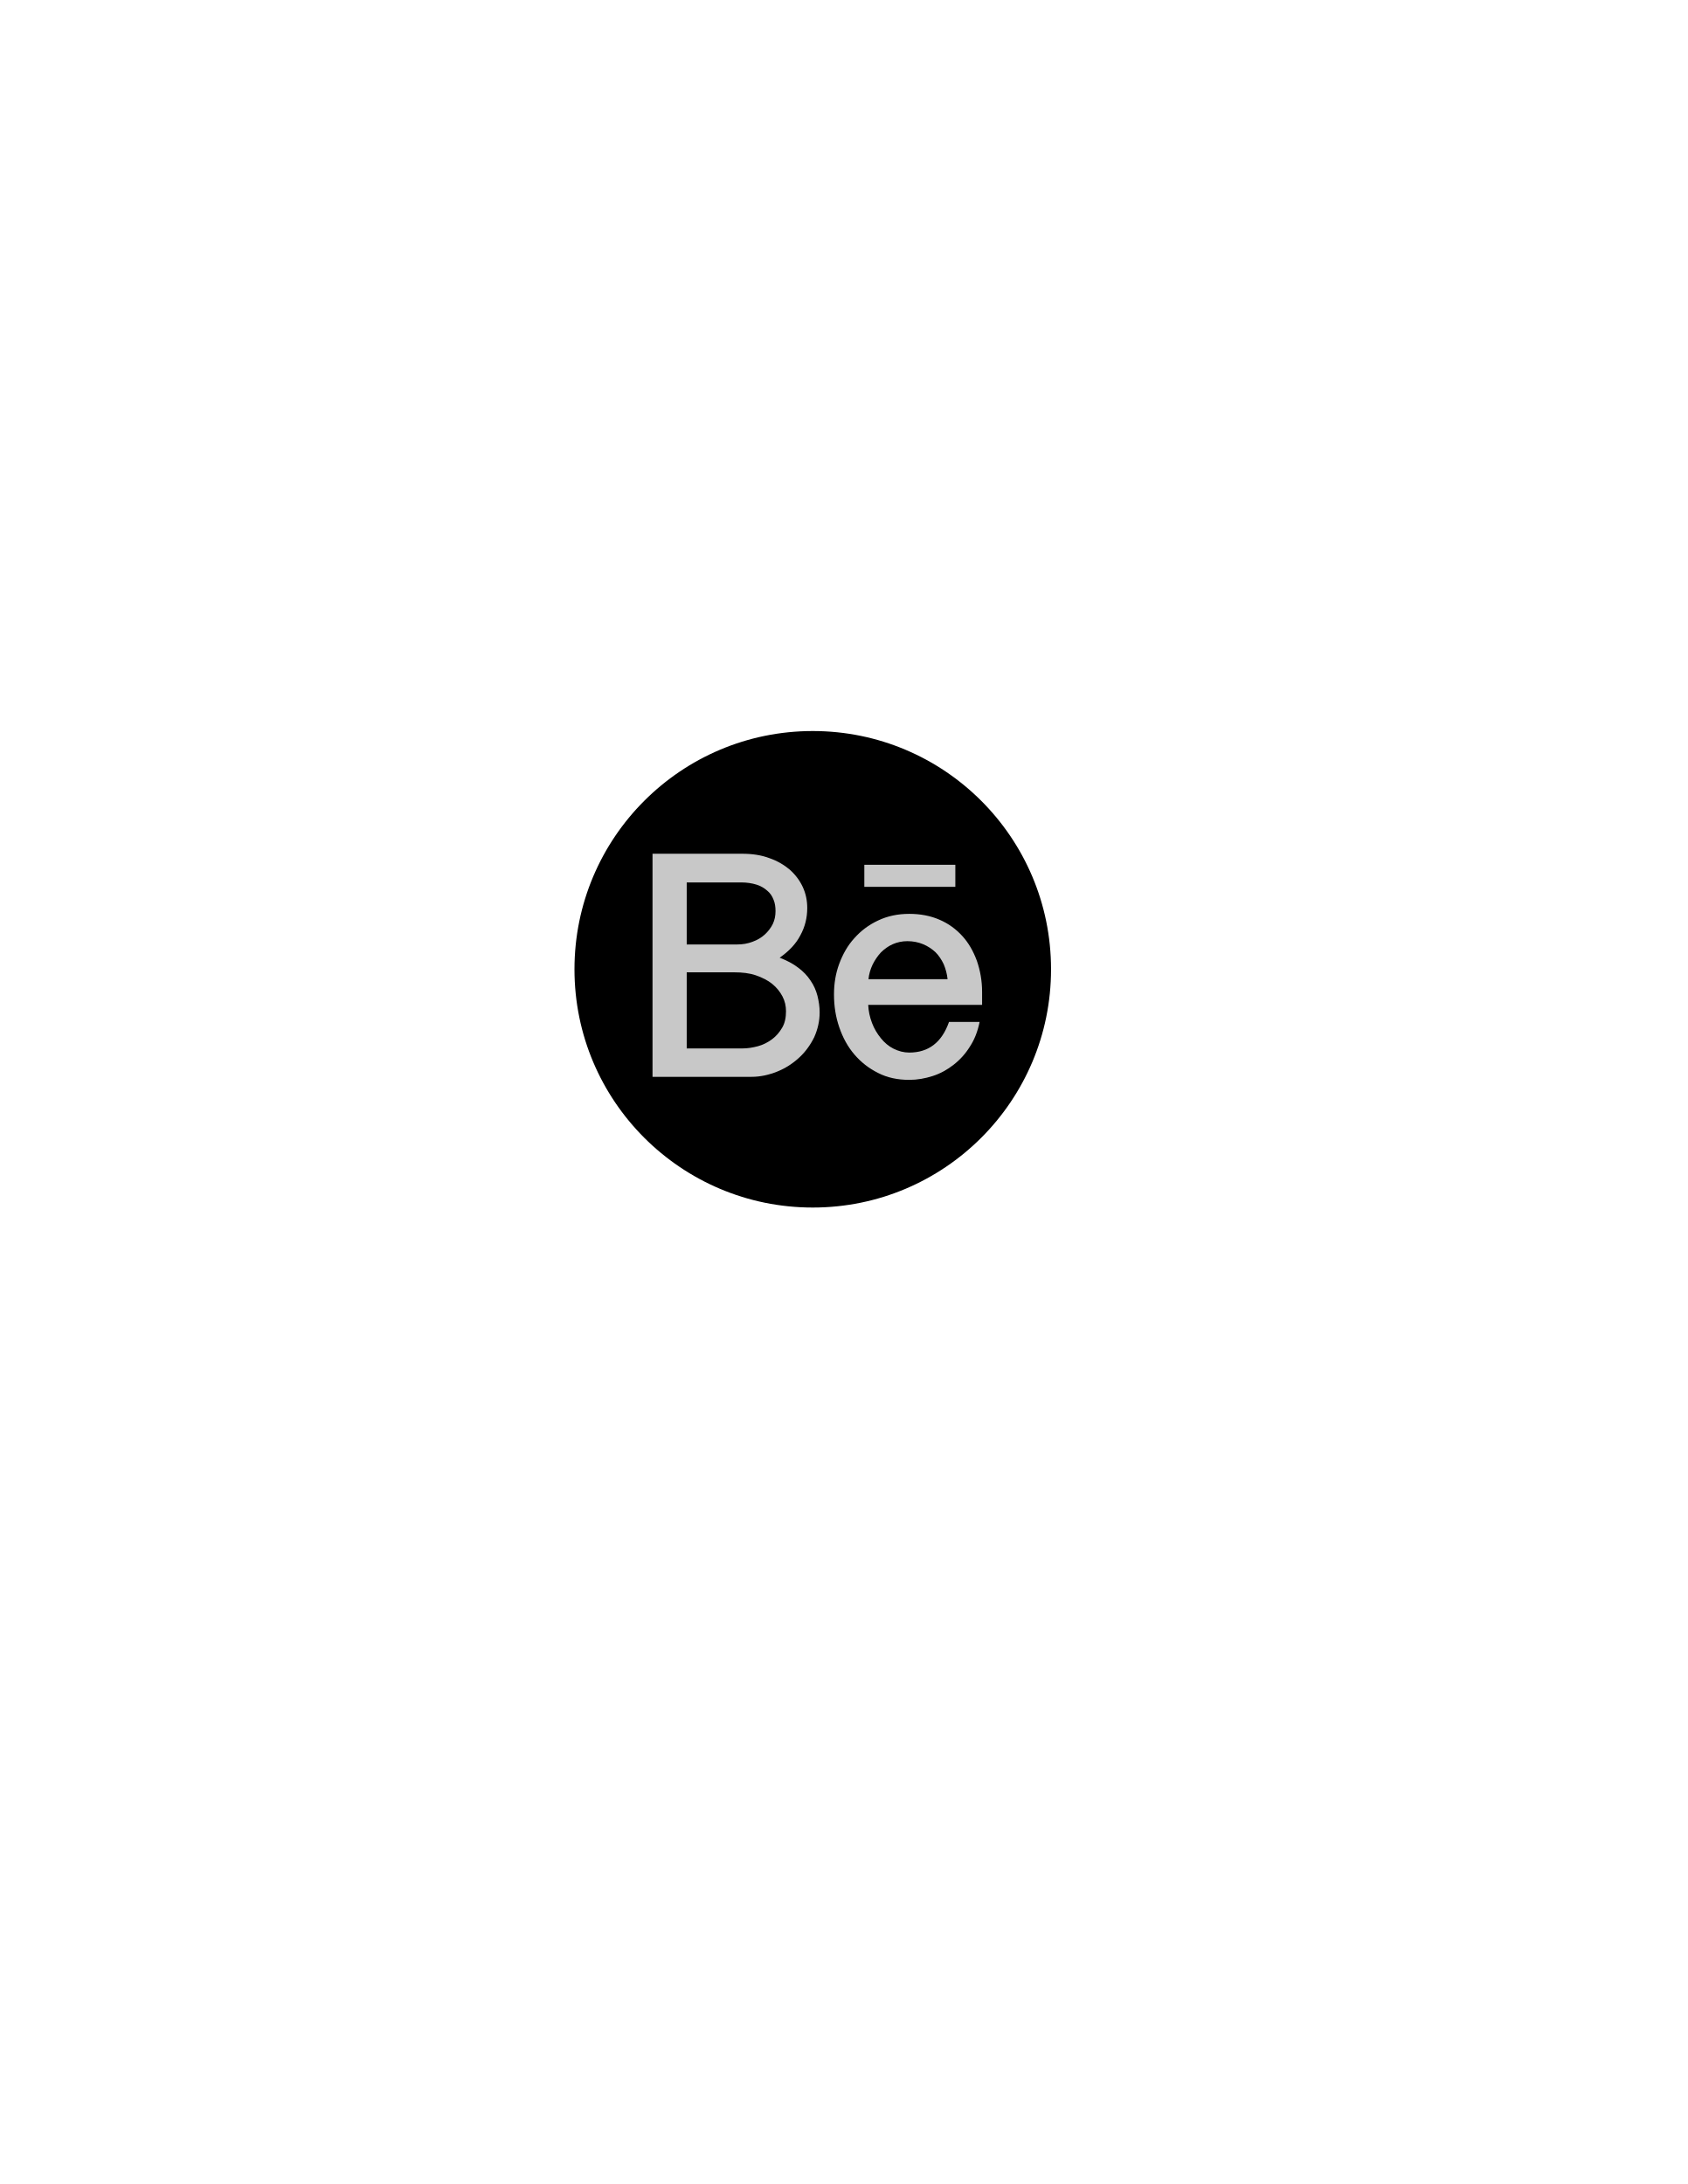
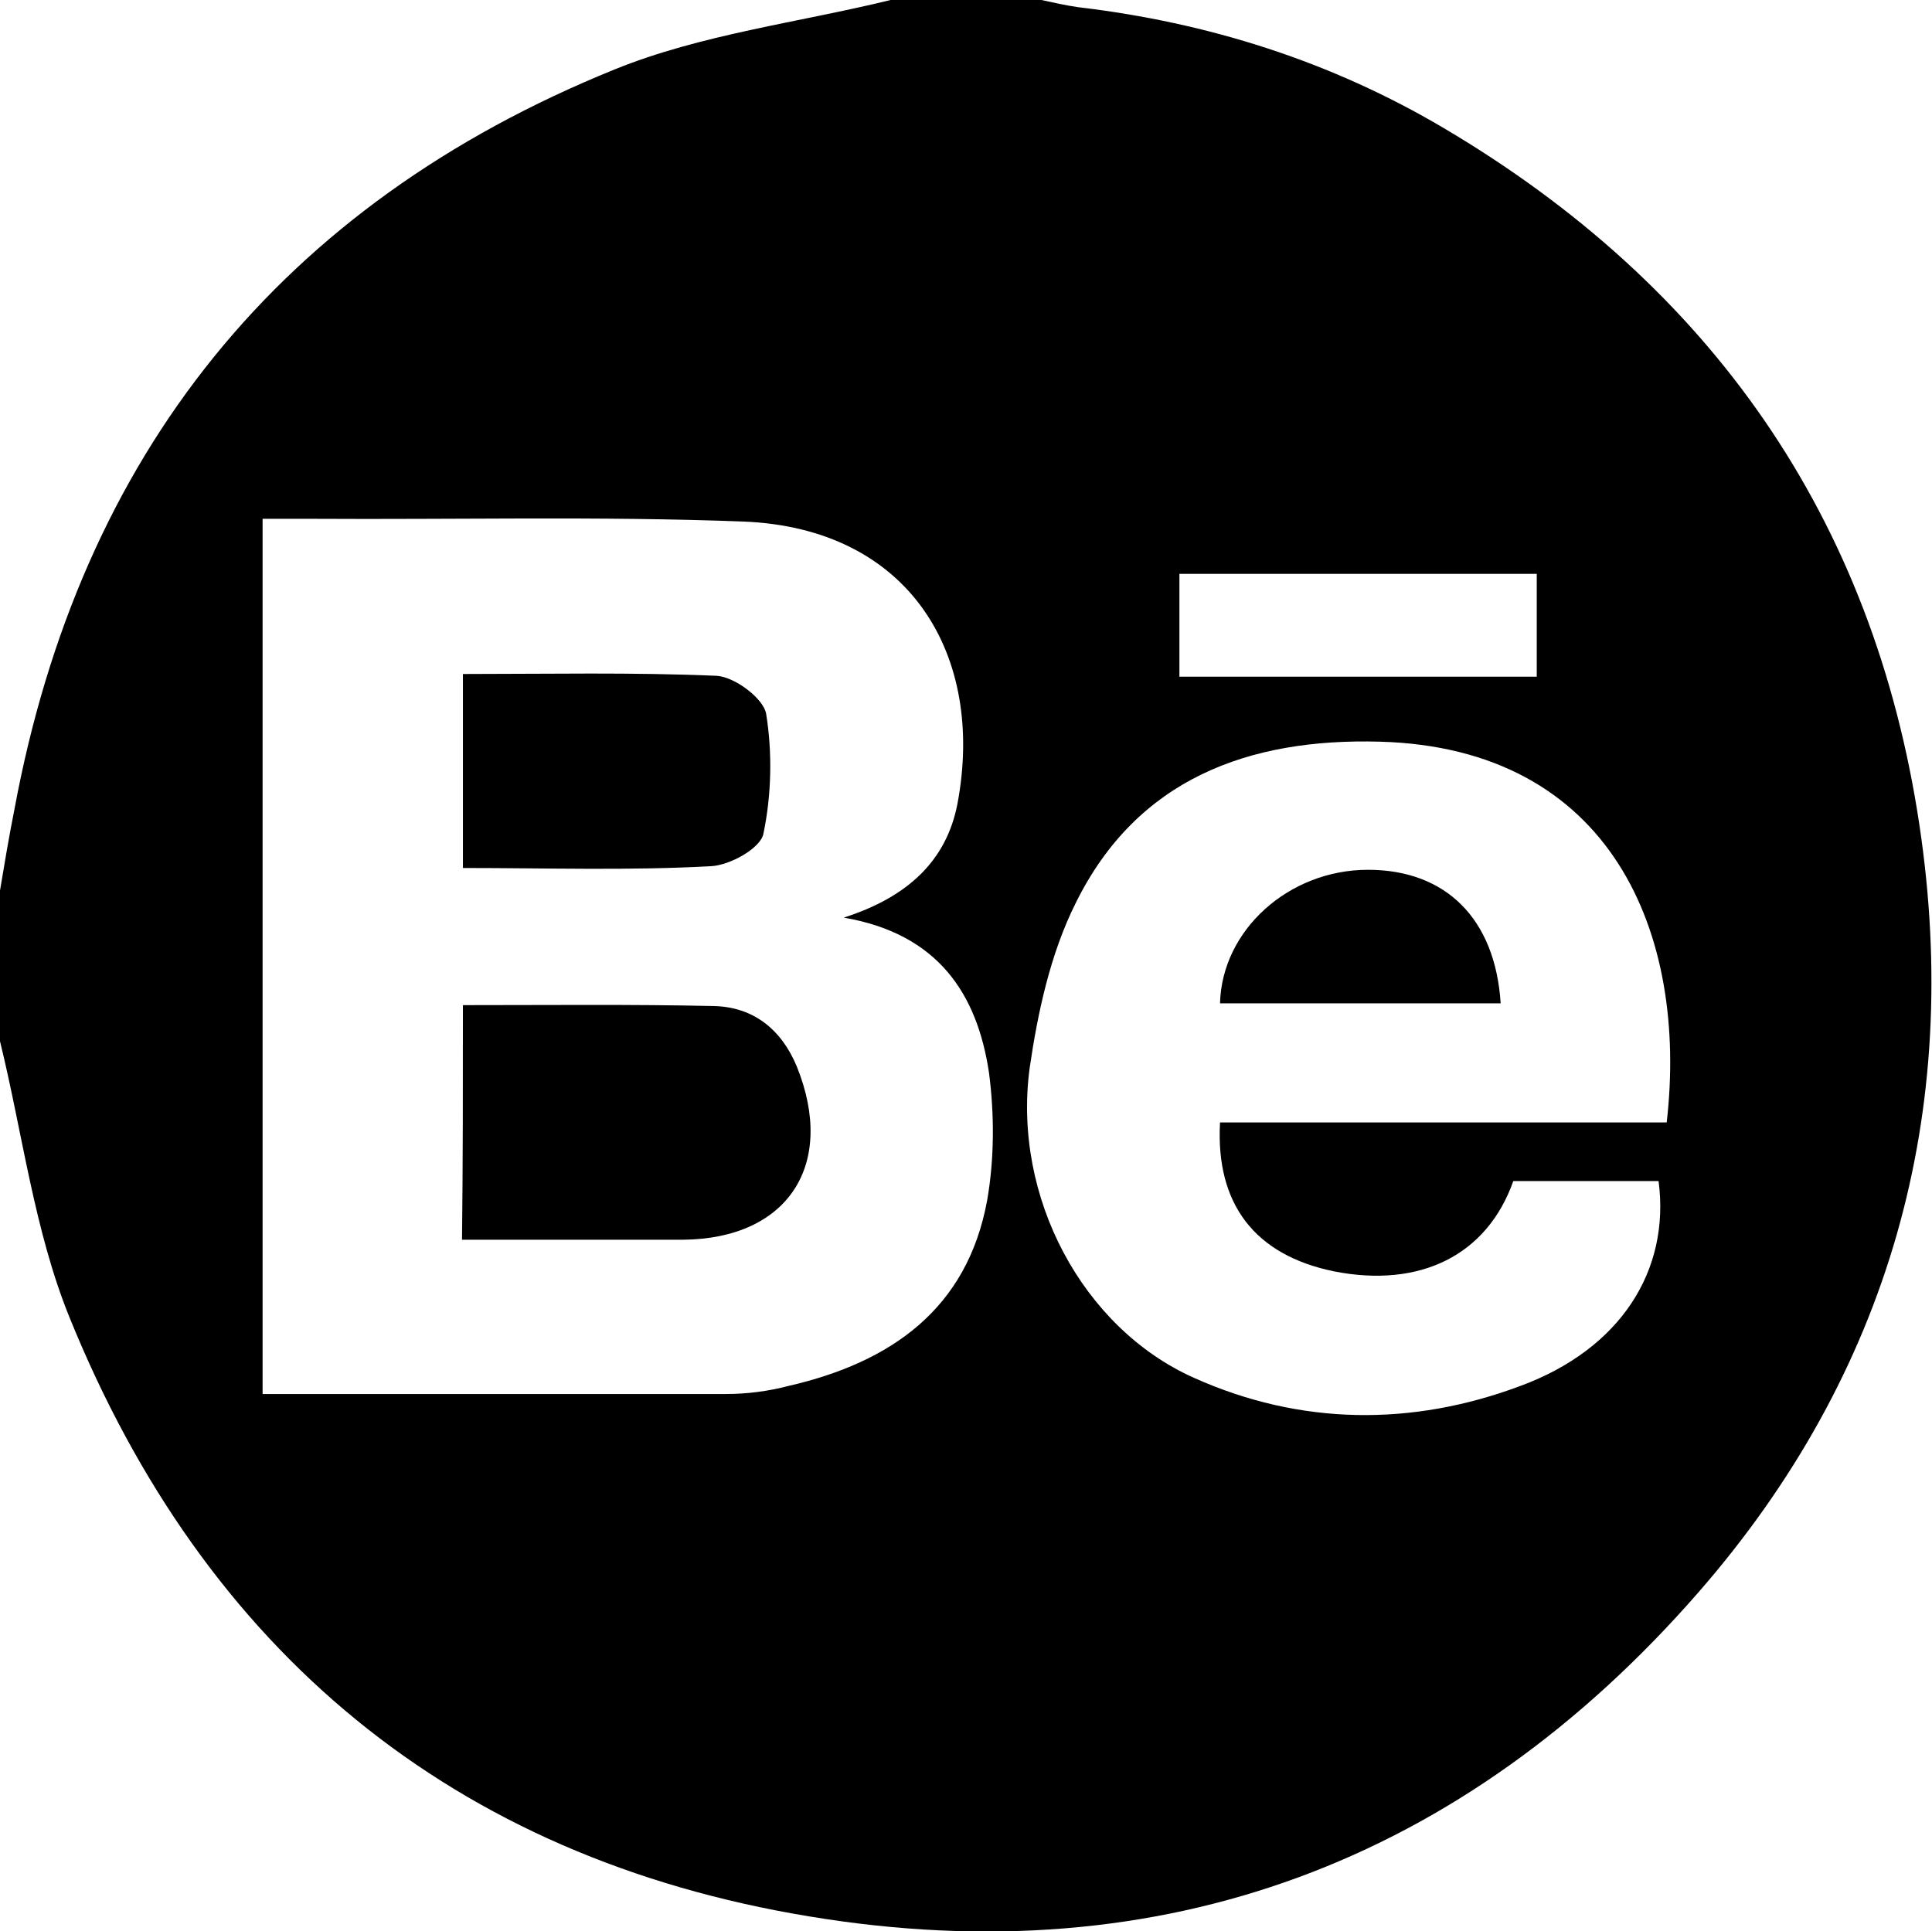
- <svg xmlns="http://www.w3.org/2000/svg" version="1.1" id="Layer_1" x="0px" y="0px" width="612px" height="792px" viewBox="0 0 612 792" style="enable-background:new 0 0 612 792;" xml:space="preserve">
-   <style type="text/css">
- 	.st0{fill:#C8C8C8;}
- 	.st1{fill:none;stroke:#C8C8C8;stroke-width:8;stroke-miterlimit:10;}
- </style>
-   <circle cx="294.7" cy="351.5" r="86.4" />
+ <svg xmlns="http://www.w3.org/2000/svg" version="1.1" id="Layer_1" x="0px" y="0px" width="214.1px" height="214px" viewBox="180.9 258.9 214.1 214" style="enable-background:new 180.9 258.9 214.1 214;" xml:space="preserve">
  <g>
-     <path class="st0" d="M236.8,309.6h32.3c3.7,0,7,0.5,9.9,1.6c2.9,1,5.4,2.5,7.4,4.2c2,1.8,3.6,3.9,4.7,6.3s1.6,4.9,1.6,7.6   c0,3.5-0.8,6.8-2.5,9.9c-1.6,3.1-4.2,5.8-7.5,8.1c2.6,1,4.9,2.2,6.7,3.6c1.9,1.4,3.4,3,4.5,4.7c1.2,1.7,2,3.6,2.5,5.5   c0.5,2,0.8,4,0.8,6c0,3.2-0.7,6.2-2,9.1c-1.4,2.8-3.2,5.3-5.5,7.4s-4.9,3.8-7.9,5s-6.1,1.9-9.3,1.9h-35.9v-80.9H236.8z M249,342.5   h18.2c2.1,0,3.9-0.3,5.7-1c1.7-0.6,3.2-1.5,4.4-2.6c1.2-1.1,2.2-2.4,2.9-3.8c0.7-1.5,1-3,1-4.7c0-1.5-0.2-2.9-0.7-4.1   c-0.5-1.3-1.2-2.4-2.3-3.3c-1-0.9-2.3-1.7-3.9-2.2s-3.5-0.8-5.6-0.8H249V342.5z M249,380.2h20.2c1.9,0,3.7-0.3,5.6-0.8   s3.6-1.4,5.1-2.5s2.7-2.5,3.7-4.2s1.4-3.7,1.4-6c0-1.9-0.4-3.7-1.3-5.4c-0.9-1.7-2.1-3.2-3.7-4.5s-3.6-2.3-5.9-3.1   c-2.3-0.8-5-1.1-7.9-1.1H249V380.2z" />
-     <path class="st0" d="M314.8,364.3c0.1,2.4,0.6,4.6,1.4,6.7s1.9,3.9,3.2,5.5c1.3,1.6,2.8,2.9,4.6,3.8c1.8,0.9,3.7,1.4,5.7,1.4   c7,0,11.8-3.7,14.4-11.1h11.1c-0.7,3.4-1.8,6.3-3.5,8.9c-1.6,2.6-3.6,4.8-5.9,6.6c-2.3,1.8-4.8,3.2-7.6,4.1   c-2.8,0.9-5.6,1.4-8.5,1.4c-4.2,0-8-0.8-11.3-2.5c-3.4-1.7-6.2-3.9-8.6-6.7c-2.4-2.8-4.2-6.1-5.5-9.9s-1.9-7.7-1.9-11.9   c0-3.9,0.6-7.6,1.9-11.1s3.1-6.7,5.5-9.3c2.4-2.7,5.2-4.8,8.6-6.4s7.1-2.4,11.3-2.4c4,0,7.7,0.7,10.9,2.1c3.3,1.4,6,3.4,8.3,5.9   s4,5.5,5.3,9c1.2,3.5,1.9,7.2,1.9,11.3v4.7h-41.3V364.3z M343.6,355.2c-0.2-2-0.7-3.8-1.4-5.5c-0.8-1.7-1.8-3.2-3-4.4   c-1.3-1.2-2.8-2.2-4.5-2.9c-1.7-0.7-3.6-1.1-5.7-1.1c-1.9,0-3.7,0.4-5.3,1.1c-1.6,0.7-3.1,1.8-4.3,3c-1.2,1.3-2.2,2.8-3,4.4   c-0.8,1.7-1.3,3.4-1.5,5.3h28.7V355.2z" />
+     <path d="M279.6,258.9c5.6,0,11.2,0,16.7,0c1.4,0.3,2.7,0.6,4.1,0.8c14.4,1.7,28,6,40.5,13.4c29.6,17.5,47.6,43.2,52.7,77.2   c4.8,31.9-3.3,60.8-24.5,85.1c-26,29.8-59.3,42.4-98.5,35.9c-39.5-6.5-67-29.4-82-66.4c-3.9-9.6-5.2-20.4-7.7-30.6   c0-5.6,0-11.2,0-16.7c0.5-3,1-6,1.6-9c7.3-39.4,29.5-67,66.5-82C258.6,262.7,269.4,261.4,279.6,258.9z M274.4,360.6   c7.2-2.3,11.4-6.4,12.6-12.6c3.1-16.4-5.2-30.6-23.8-31.3c-15.9-0.6-31.8-0.2-47.7-0.3c-1.8,0-3.6,0-5.5,0c0,32.6,0,64.7,0,97   c17.3,0,34.3,0,51.3,0c2.4,0,4.7-0.3,7-0.9c11.3-2.6,19.8-8.5,22-20.6c0.8-4.6,0.8-9.5,0.2-14.1   C289.2,369.1,284.9,362.4,274.4,360.6z M365.6,383.3c2.4-20.9-6.1-41.5-31.8-42.2c-14.5-0.4-26.9,4.1-33.7,17.9   c-2.8,5.6-4.2,12.1-5.1,18.3c-1.9,14.3,5.9,28.8,18.2,34.3c11.8,5.3,24.2,5.4,36.2,0.9c11.1-4.1,16.6-12.8,15.3-22.7   c-5.3,0-10.7,0-16.1,0c-2.9,8.2-10.3,11.9-19.9,10c-8.7-1.8-13.1-7.4-12.6-16.5C332.6,383.3,349,383.3,365.6,383.3z M351.2,322.5   c-13.4,0-26.5,0-39.6,0c0,4,0,7.7,0,11.4c13.3,0,26.3,0,39.6,0C351.2,330.1,351.2,326.5,351.2,322.5z" />
+     <path d="M232.2,370.3c9.5,0,18.7-0.1,27.8,0.1c4.4,0.1,7.5,2.6,9.2,6.7c4.4,10.9-1,19.1-12.6,19.2c-8.1,0-16.1,0-24.5,0   C232.2,387.6,232.2,379.2,232.2,370.3z" />
+     <path d="M232.2,355.1c0-7.3,0-14.2,0-21.5c9.5,0,18.8-0.2,28.1,0.2c2,0.1,5.2,2.5,5.5,4.2c0.7,4.3,0.6,9-0.3,13.3   c-0.3,1.6-3.7,3.5-5.8,3.6C250.6,355.4,241.6,355.1,232.2,355.1z" />
+     <path d="M347.2,370.1c-10.5,0-20.8,0-31.1,0c0.2-8.1,7.6-14.8,16.4-14.8C341.1,355.3,346.6,360.7,347.2,370.1z" />
  </g>
-   <line class="st1" x1="313.4" y1="317.6" x2="346.4" y2="317.6" />
</svg>
